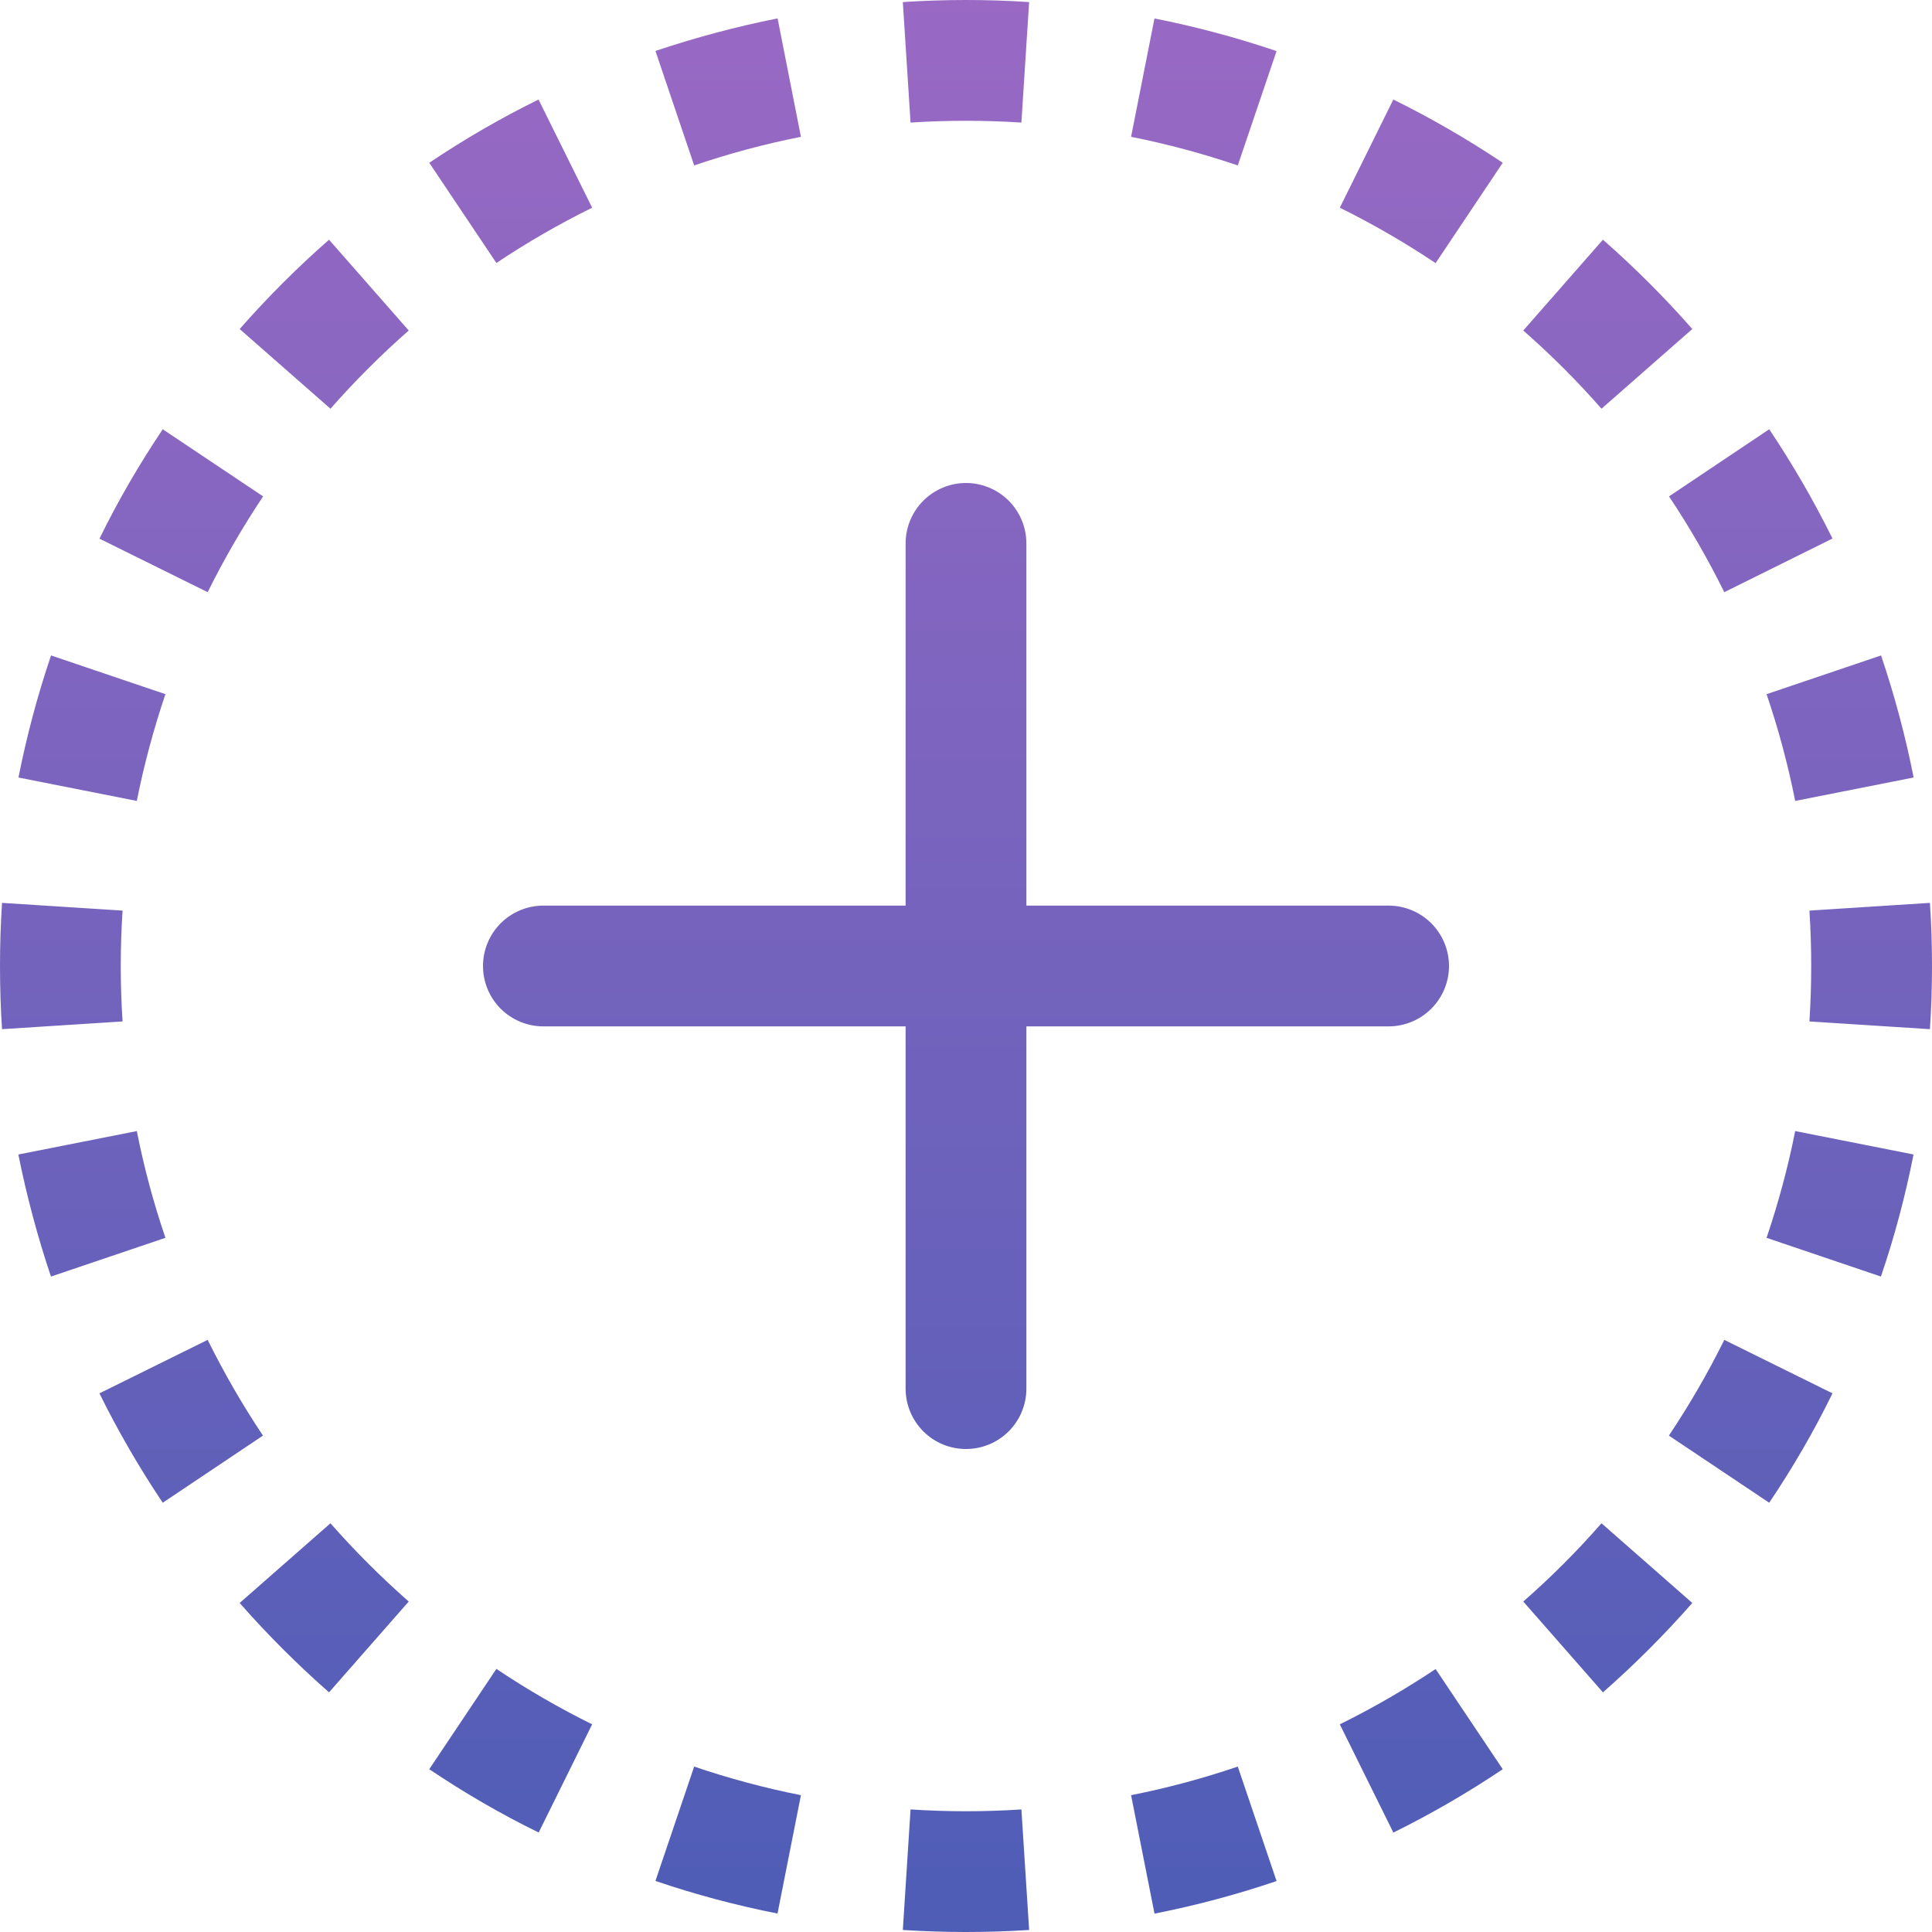
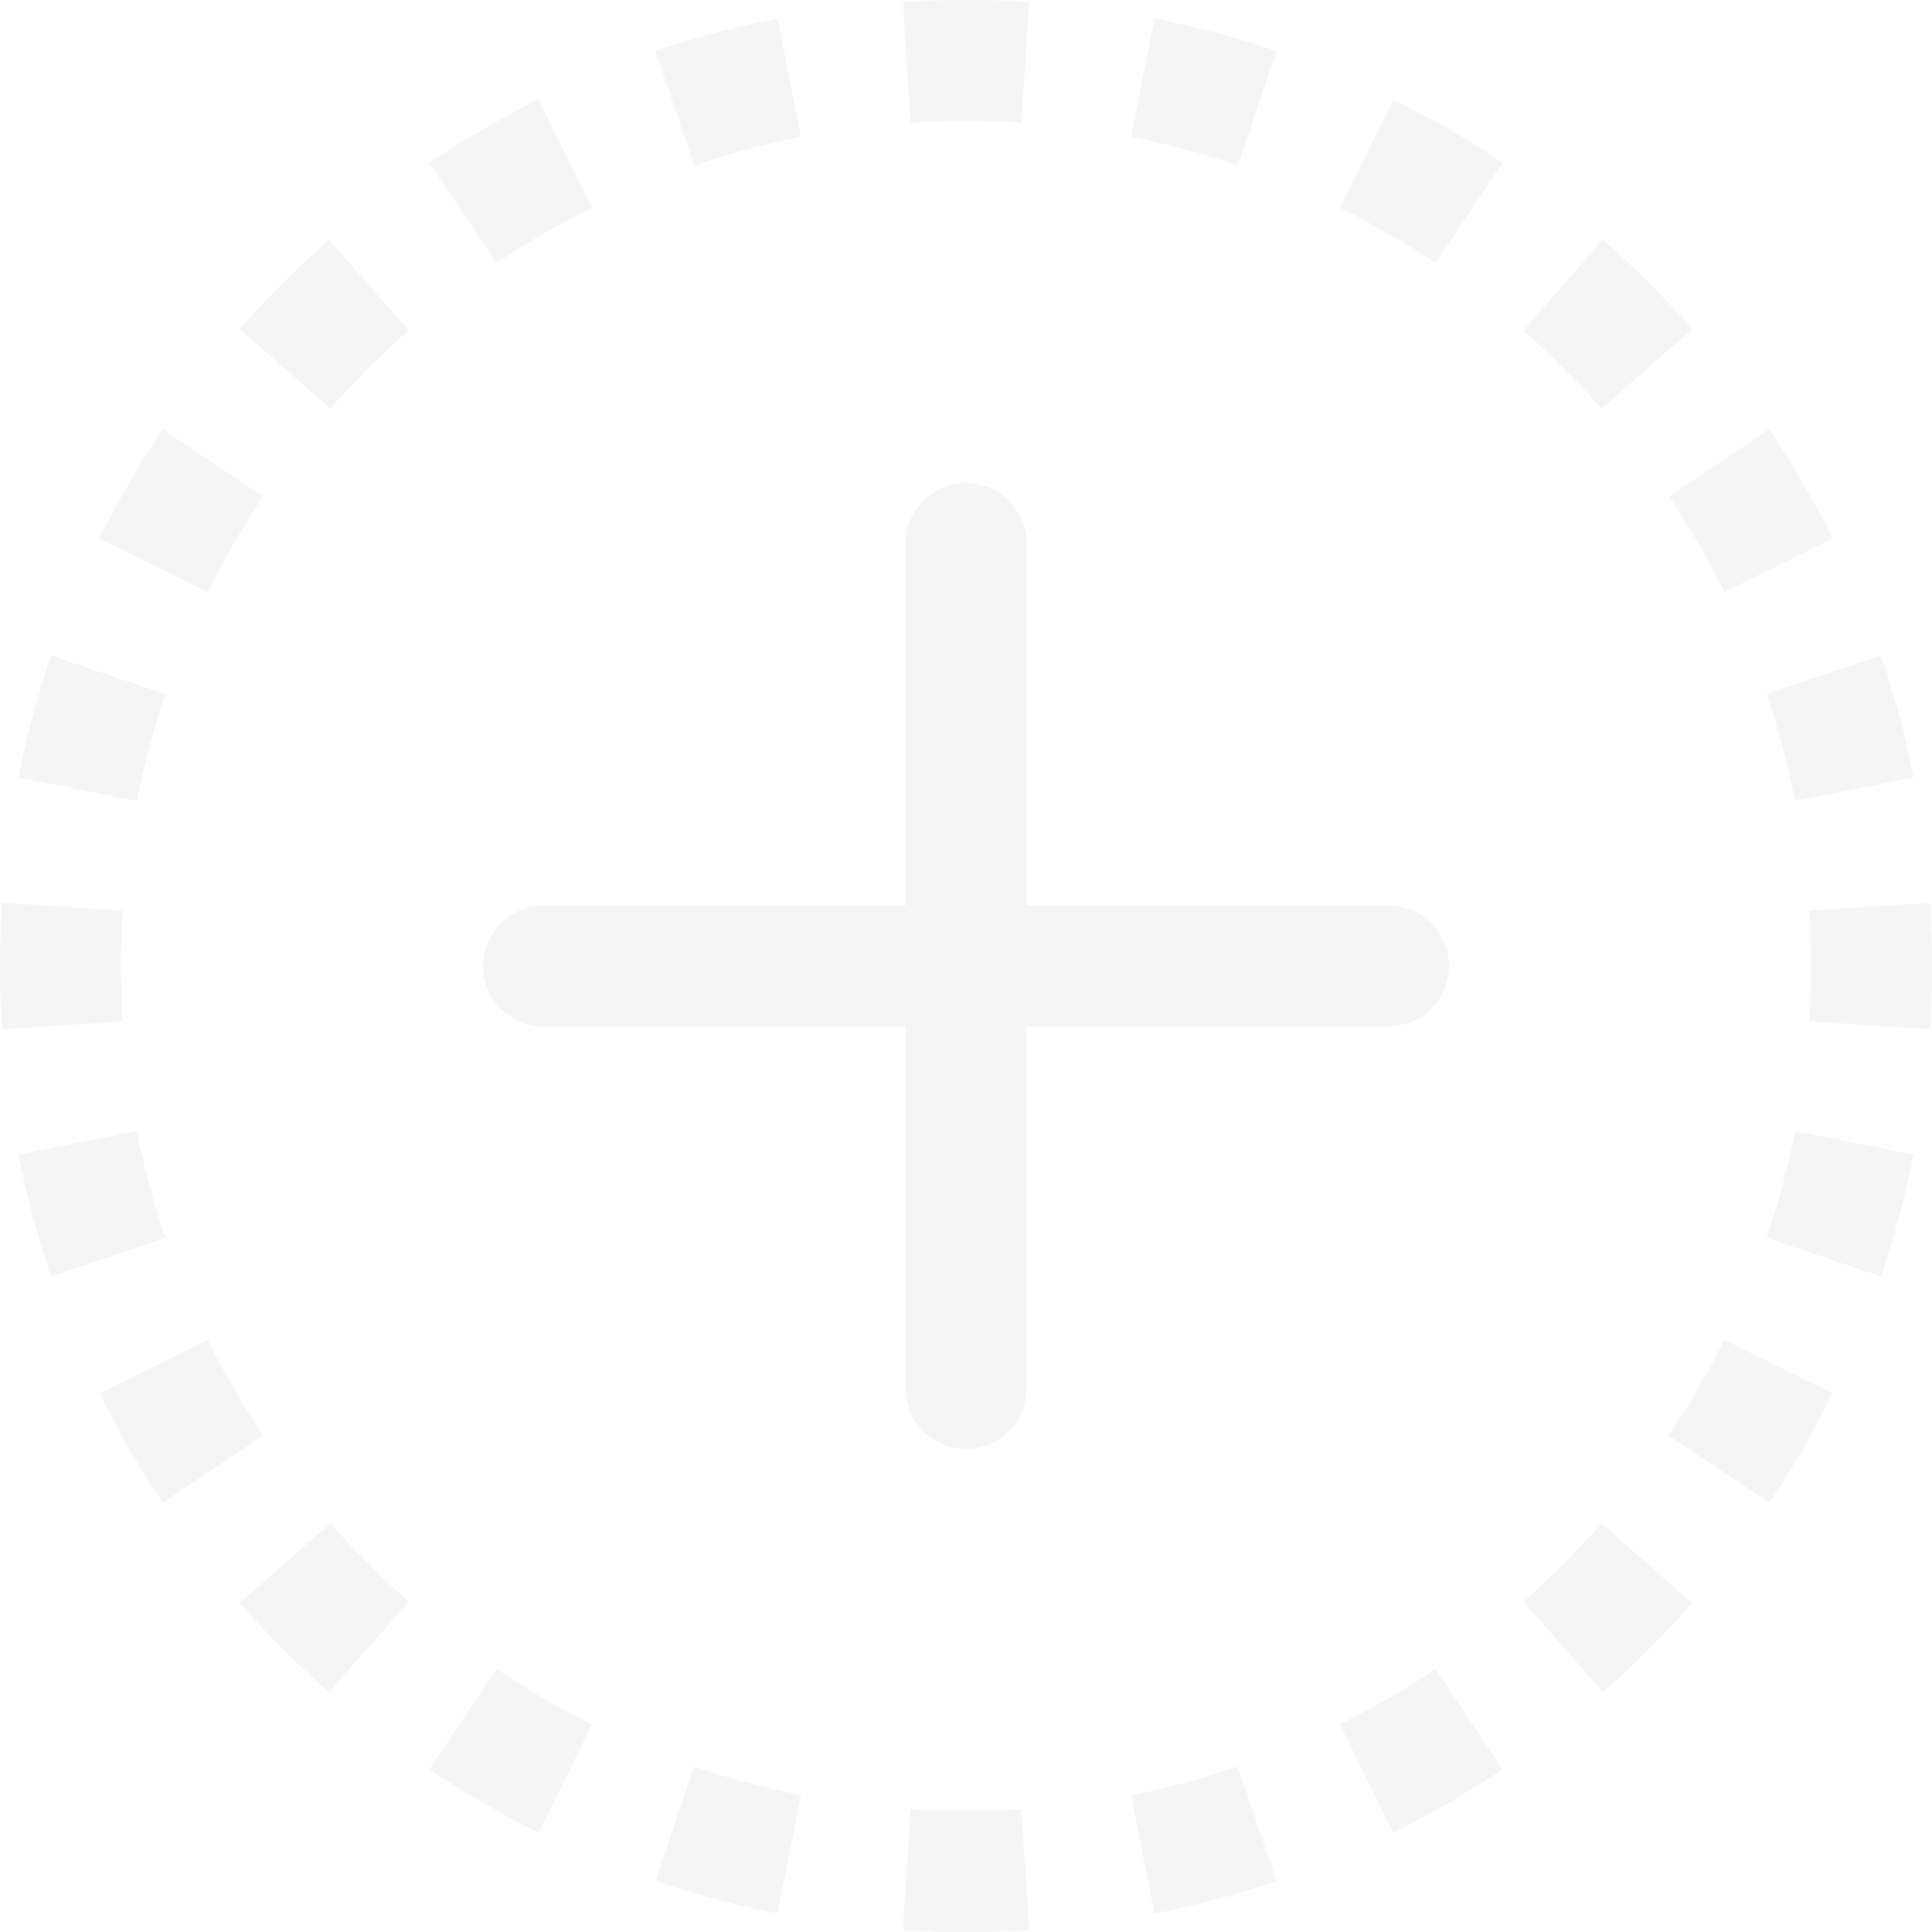
<svg xmlns="http://www.w3.org/2000/svg" width="43" height="43" viewBox="0 0 43 43" fill="none">
-   <path d="M21.5 0C21.027 0 20.559 0.016 20.094 0.046L20.266 2.728C21.088 2.675 21.912 2.675 22.733 2.728L22.905 0.046C22.438 0.015 21.969 0 21.5 0ZM17.307 0.409C16.377 0.594 15.469 0.839 14.588 1.134L15.45 3.682C16.221 3.419 17.014 3.206 17.826 3.045L17.307 0.411V0.409ZM28.412 1.137C27.523 0.836 26.616 0.593 25.695 0.411L25.174 3.045C25.985 3.206 26.778 3.421 27.549 3.682L28.412 1.137ZM33.446 3.623C32.666 3.101 31.852 2.63 31.011 2.215L29.82 4.623C30.559 4.988 31.272 5.402 31.952 5.856L33.446 3.623ZM11.986 2.215C11.142 2.631 10.331 3.101 9.554 3.623L11.048 5.853C11.731 5.397 12.443 4.986 13.179 4.623L11.986 2.215ZM7.323 5.335C6.619 5.953 5.953 6.619 5.334 7.323L7.355 9.097C7.898 8.479 8.479 7.899 9.097 7.356L7.323 5.335ZM37.665 7.323C37.046 6.618 36.382 5.954 35.676 5.335L33.903 7.356C34.521 7.899 35.104 8.479 35.644 9.097L37.665 7.323ZM40.785 11.986C40.37 11.146 39.899 10.333 39.377 9.554L37.147 11.048C37.601 11.728 38.012 12.441 38.377 13.18L40.785 11.986ZM3.622 9.554C3.101 10.331 2.628 11.142 2.214 11.989L4.622 13.18C4.988 12.441 5.402 11.728 5.856 11.048L3.622 9.554ZM1.136 14.588C0.835 15.477 0.593 16.384 0.411 17.305L3.045 17.826C3.206 17.015 3.421 16.222 3.682 15.45L1.136 14.588ZM42.592 17.308C42.41 16.386 42.167 15.477 41.866 14.588L39.318 15.45C39.581 16.222 39.794 17.015 39.955 17.826L42.589 17.305L42.592 17.308ZM0.045 20.095C-0.015 21.031 -0.015 21.97 0.045 22.906L2.728 22.734C2.674 21.912 2.674 21.088 2.728 20.267L0.045 20.095ZM43 21.5C43 21.031 42.985 20.562 42.954 20.095L40.272 20.267C40.325 21.088 40.325 21.912 40.272 22.734L42.954 22.906C42.985 22.438 43 21.969 43 21.5ZM0.408 25.693C0.594 26.622 0.838 27.531 1.134 28.412L3.682 27.55C3.417 26.773 3.204 25.979 3.045 25.174L0.411 25.695L0.408 25.693ZM41.863 28.412C42.164 27.531 42.406 26.622 42.589 25.695L39.955 25.174C39.794 25.986 39.579 26.778 39.318 27.55L41.863 28.412ZM2.214 31.014C2.63 31.855 3.1 32.667 3.622 33.446L5.853 31.952C5.397 31.269 4.986 30.557 4.622 29.821L2.214 31.011V31.014ZM39.377 33.446C39.899 32.669 40.372 31.858 40.785 31.011L38.377 29.821C38.012 30.56 37.598 31.272 37.144 31.952L39.377 33.446ZM5.334 35.677C5.953 36.381 6.619 37.047 7.323 37.666L9.097 35.645C8.479 35.102 7.898 34.521 7.355 33.903L5.334 35.677ZM35.676 37.666C36.381 37.047 37.047 36.381 37.665 35.677L35.644 33.903C35.104 34.521 34.521 35.104 33.903 35.645L35.676 37.666ZM31.014 40.786C31.858 40.369 32.669 39.899 33.446 39.377L31.952 37.147C31.268 37.603 30.557 38.014 29.82 38.378L31.011 40.786H31.014ZM9.554 39.377C10.331 39.899 11.142 40.372 11.989 40.786L13.179 38.378C12.443 38.014 11.731 37.602 11.048 37.144L9.554 39.377ZM14.588 41.863C15.469 42.164 16.377 42.406 17.305 42.589L17.826 39.955C17.021 39.795 16.227 39.583 15.45 39.318L14.588 41.863ZM25.692 42.592C26.614 42.41 27.523 42.168 28.412 41.866L27.549 39.318C26.772 39.583 25.979 39.795 25.174 39.955L25.695 42.589L25.692 42.592ZM20.094 42.955C21.03 43.015 21.969 43.015 22.905 42.955L22.733 40.272C21.912 40.326 21.088 40.326 20.266 40.272L20.094 42.955ZM22.844 12.094C22.844 11.737 22.702 11.396 22.45 11.144C22.198 10.892 21.856 10.75 21.5 10.75C21.143 10.75 20.802 10.892 20.55 11.144C20.298 11.396 20.156 11.737 20.156 12.094V20.156H12.094C11.737 20.156 11.395 20.298 11.143 20.55C10.891 20.802 10.75 21.144 10.75 21.5C10.75 21.857 10.891 22.198 11.143 22.45C11.395 22.702 11.737 22.844 12.094 22.844H20.156V30.906C20.156 31.263 20.298 31.605 20.55 31.857C20.802 32.109 21.143 32.25 21.5 32.25C21.856 32.25 22.198 32.109 22.45 31.857C22.702 31.605 22.844 31.263 22.844 30.906V22.844H30.906C31.262 22.844 31.604 22.702 31.856 22.45C32.108 22.198 32.25 21.857 32.25 21.5C32.25 21.144 32.108 20.802 31.856 20.55C31.604 20.298 31.262 20.156 30.906 20.156H22.844V12.094Z" fill="url(#paint0_linear_120_2443)" />
-   <defs>
-     <linearGradient id="paint0_linear_120_2443" x1="21.5" y1="0" x2="21.5" y2="43" gradientUnits="userSpaceOnUse">
-       <stop stop-color="#9969C4" />
-       <stop offset="1" stop-color="#4E5DB6" />
-     </linearGradient>
-   </defs>
+   <path d="M21.5 0C21.027 0 20.559 0.016 20.094 0.046L20.266 2.728C21.088 2.675 21.912 2.675 22.733 2.728L22.905 0.046C22.438 0.015 21.969 0 21.5 0ZM17.307 0.409C16.377 0.594 15.469 0.839 14.588 1.134L15.45 3.682C16.221 3.419 17.014 3.206 17.826 3.045L17.307 0.411V0.409ZM28.412 1.137C27.523 0.836 26.616 0.593 25.695 0.411L25.174 3.045C25.985 3.206 26.778 3.421 27.549 3.682L28.412 1.137ZM33.446 3.623C32.666 3.101 31.852 2.63 31.011 2.215L29.82 4.623C30.559 4.988 31.272 5.402 31.952 5.856L33.446 3.623ZM11.986 2.215C11.142 2.631 10.331 3.101 9.554 3.623L11.048 5.853C11.731 5.397 12.443 4.986 13.179 4.623L11.986 2.215ZM7.323 5.335C6.619 5.953 5.953 6.619 5.334 7.323L7.355 9.097C7.898 8.479 8.479 7.899 9.097 7.356L7.323 5.335ZM37.665 7.323C37.046 6.618 36.382 5.954 35.676 5.335L33.903 7.356C34.521 7.899 35.104 8.479 35.644 9.097L37.665 7.323ZM40.785 11.986C40.37 11.146 39.899 10.333 39.377 9.554L37.147 11.048C37.601 11.728 38.012 12.441 38.377 13.18L40.785 11.986ZM3.622 9.554C3.101 10.331 2.628 11.142 2.214 11.989L4.622 13.18C4.988 12.441 5.402 11.728 5.856 11.048L3.622 9.554ZM1.136 14.588C0.835 15.477 0.593 16.384 0.411 17.305L3.045 17.826C3.206 17.015 3.421 16.222 3.682 15.45L1.136 14.588ZM42.592 17.308C42.41 16.386 42.167 15.477 41.866 14.588L39.318 15.45C39.581 16.222 39.794 17.015 39.955 17.826L42.589 17.305L42.592 17.308ZM0.045 20.095C-0.015 21.031 -0.015 21.97 0.045 22.906L2.728 22.734C2.674 21.912 2.674 21.088 2.728 20.267L0.045 20.095ZM43 21.5C43 21.031 42.985 20.562 42.954 20.095L40.272 20.267C40.325 21.088 40.325 21.912 40.272 22.734L42.954 22.906C42.985 22.438 43 21.969 43 21.5ZM0.408 25.693C0.594 26.622 0.838 27.531 1.134 28.412L3.682 27.55C3.417 26.773 3.204 25.979 3.045 25.174L0.411 25.695L0.408 25.693ZM41.863 28.412C42.164 27.531 42.406 26.622 42.589 25.695L39.955 25.174C39.794 25.986 39.579 26.778 39.318 27.55L41.863 28.412ZM2.214 31.014C2.63 31.855 3.1 32.667 3.622 33.446L5.853 31.952C5.397 31.269 4.986 30.557 4.622 29.821L2.214 31.011V31.014ZM39.377 33.446C39.899 32.669 40.372 31.858 40.785 31.011L38.377 29.821C38.012 30.56 37.598 31.272 37.144 31.952L39.377 33.446ZM5.334 35.677C5.953 36.381 6.619 37.047 7.323 37.666L9.097 35.645C8.479 35.102 7.898 34.521 7.355 33.903L5.334 35.677ZM35.676 37.666C36.381 37.047 37.047 36.381 37.665 35.677L35.644 33.903C35.104 34.521 34.521 35.104 33.903 35.645L35.676 37.666ZM31.014 40.786C31.858 40.369 32.669 39.899 33.446 39.377L31.952 37.147C31.268 37.603 30.557 38.014 29.82 38.378L31.011 40.786H31.014ZM9.554 39.377C10.331 39.899 11.142 40.372 11.989 40.786L13.179 38.378C12.443 38.014 11.731 37.602 11.048 37.144L9.554 39.377ZM14.588 41.863C15.469 42.164 16.377 42.406 17.305 42.589L17.826 39.955C17.021 39.795 16.227 39.583 15.45 39.318L14.588 41.863ZM25.692 42.592C26.614 42.41 27.523 42.168 28.412 41.866L27.549 39.318C26.772 39.583 25.979 39.795 25.174 39.955L25.695 42.589L25.692 42.592ZM20.094 42.955C21.03 43.015 21.969 43.015 22.905 42.955L22.733 40.272C21.912 40.326 21.088 40.326 20.266 40.272L20.094 42.955ZM22.844 12.094C22.844 11.737 22.702 11.396 22.45 11.144C22.198 10.892 21.856 10.75 21.5 10.75C21.143 10.75 20.802 10.892 20.55 11.144C20.298 11.396 20.156 11.737 20.156 12.094V20.156H12.094C11.737 20.156 11.395 20.298 11.143 20.55C10.891 20.802 10.75 21.144 10.75 21.5C10.75 21.857 10.891 22.198 11.143 22.45C11.395 22.702 11.737 22.844 12.094 22.844H20.156V30.906C20.156 31.263 20.298 31.605 20.55 31.857C20.802 32.109 21.143 32.25 21.5 32.25C21.856 32.25 22.198 32.109 22.45 31.857C22.702 31.605 22.844 31.263 22.844 30.906V22.844H30.906C31.262 22.844 31.604 22.702 31.856 22.45C32.108 22.198 32.25 21.857 32.25 21.5C32.25 21.144 32.108 20.802 31.856 20.55C31.604 20.298 31.262 20.156 30.906 20.156H22.844V12.094Z" fill="#F5F5F5" />
</svg>
